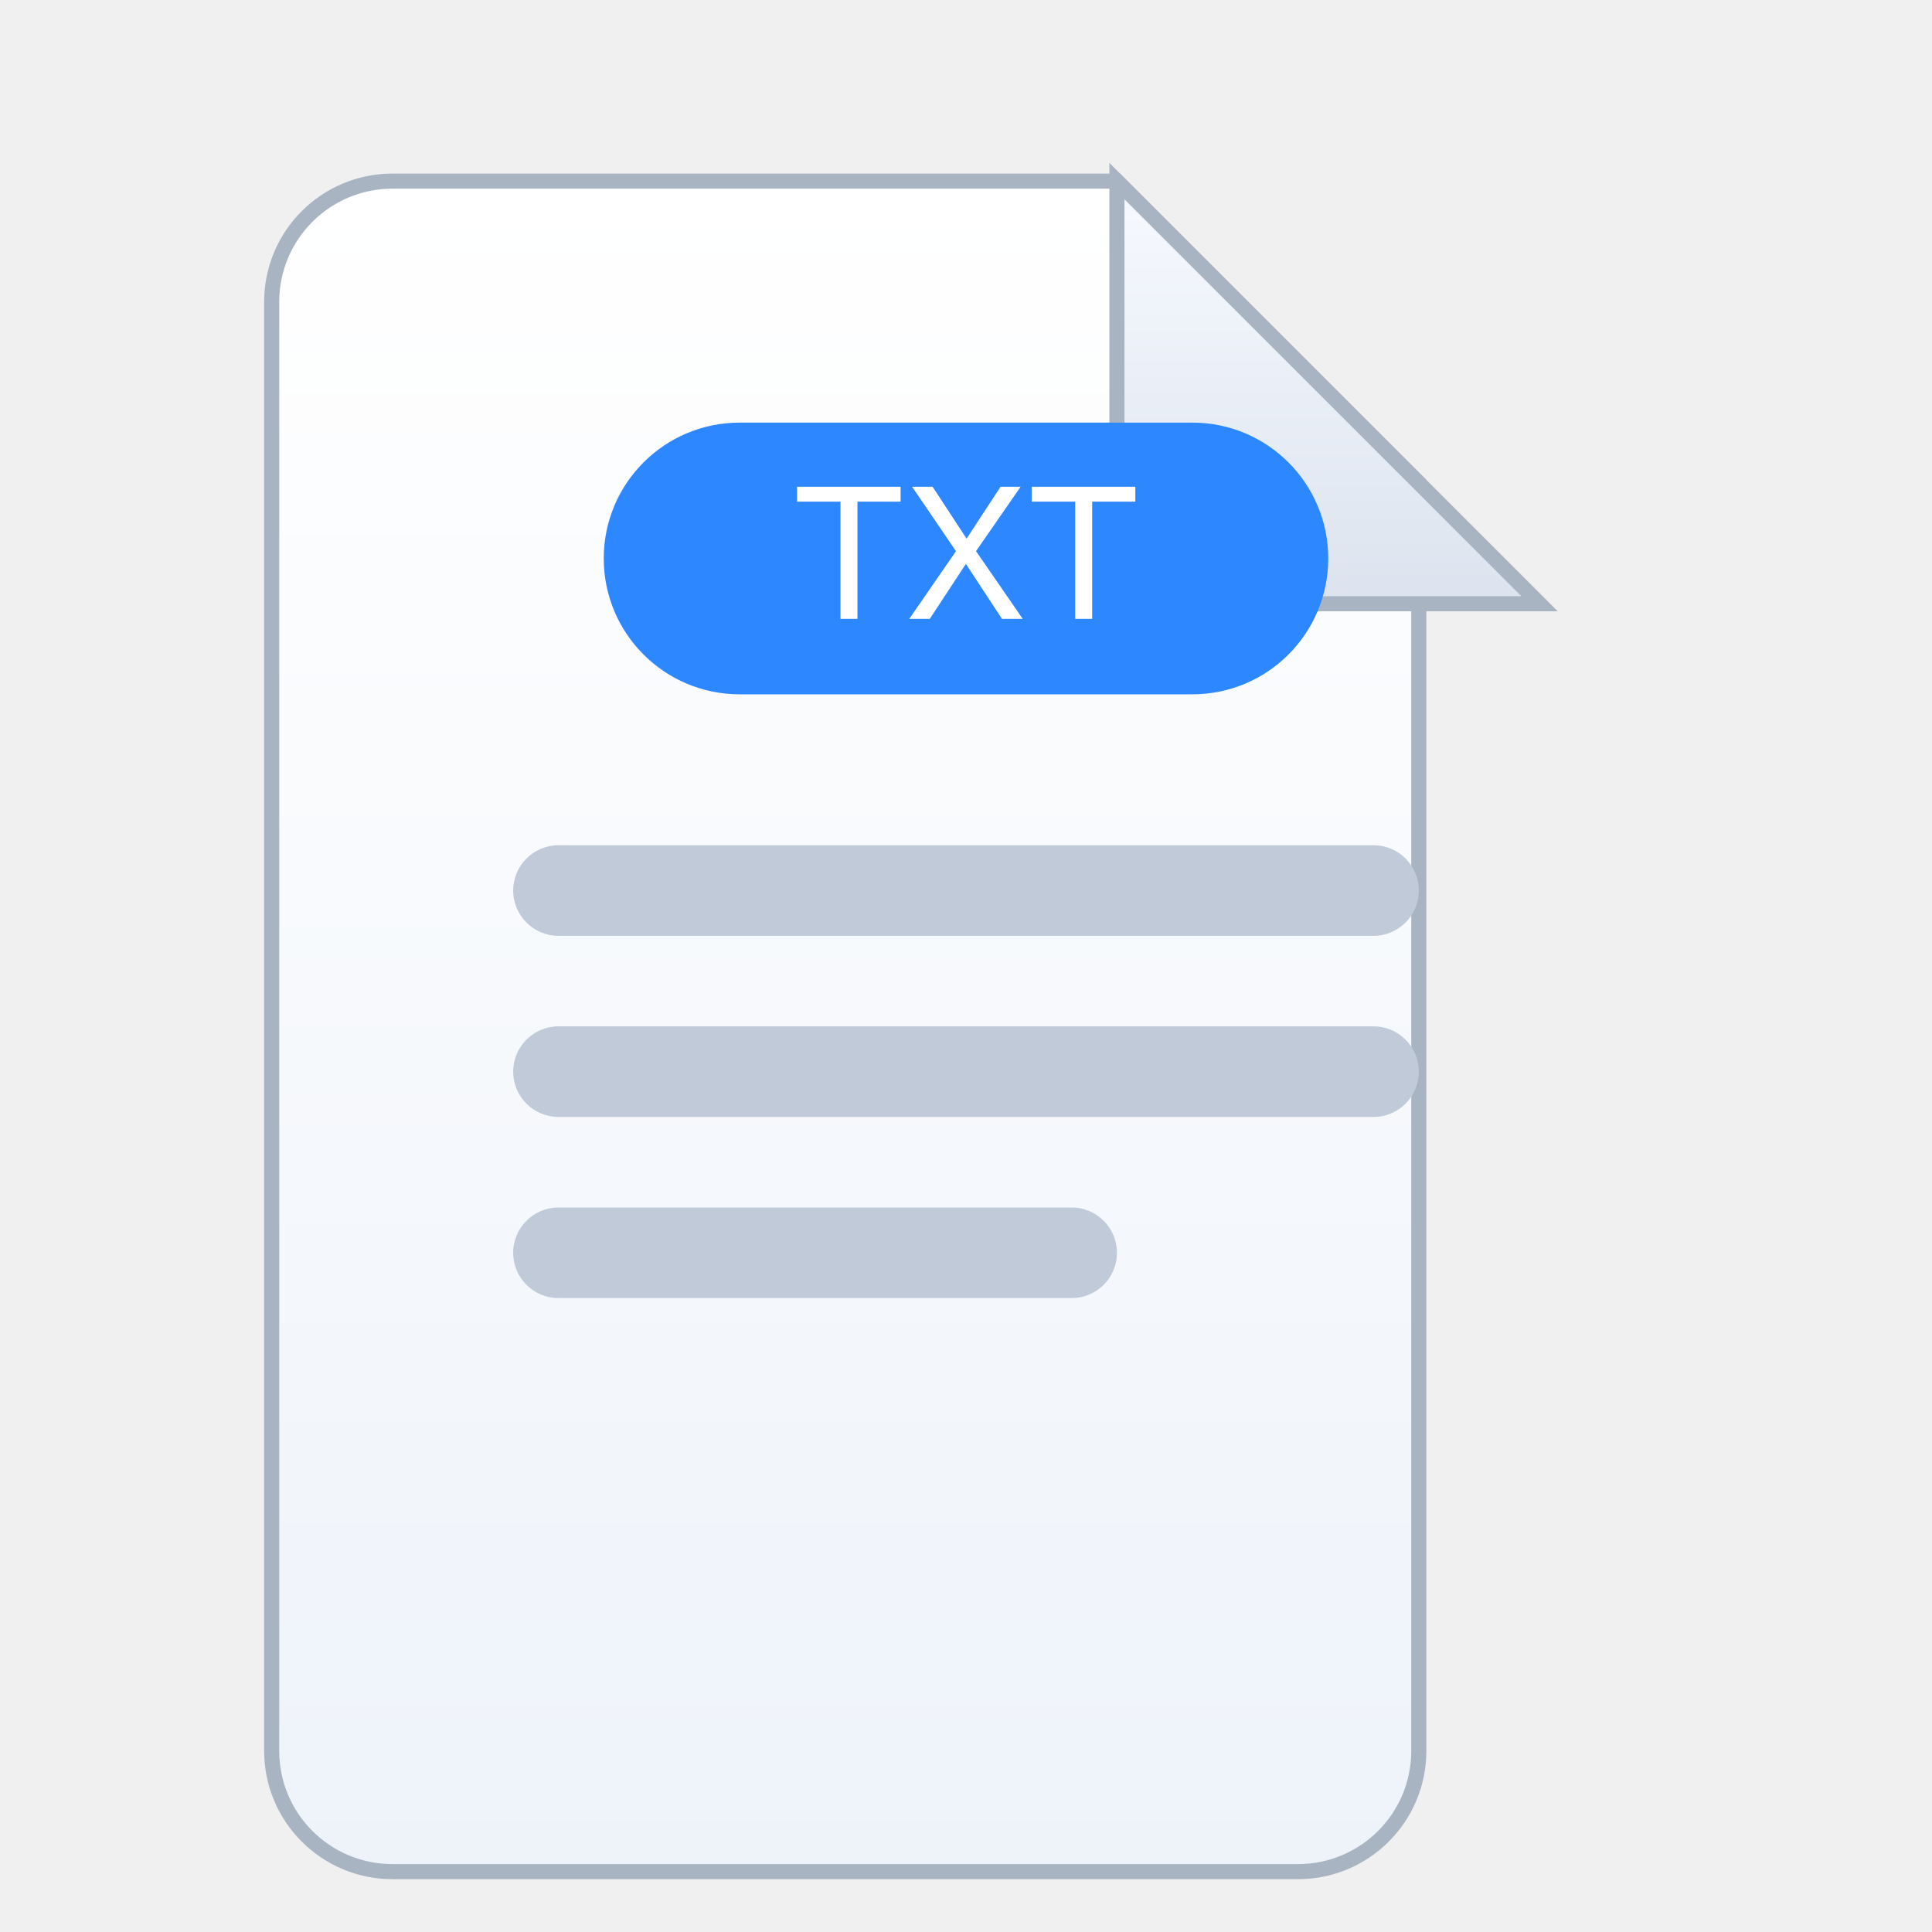
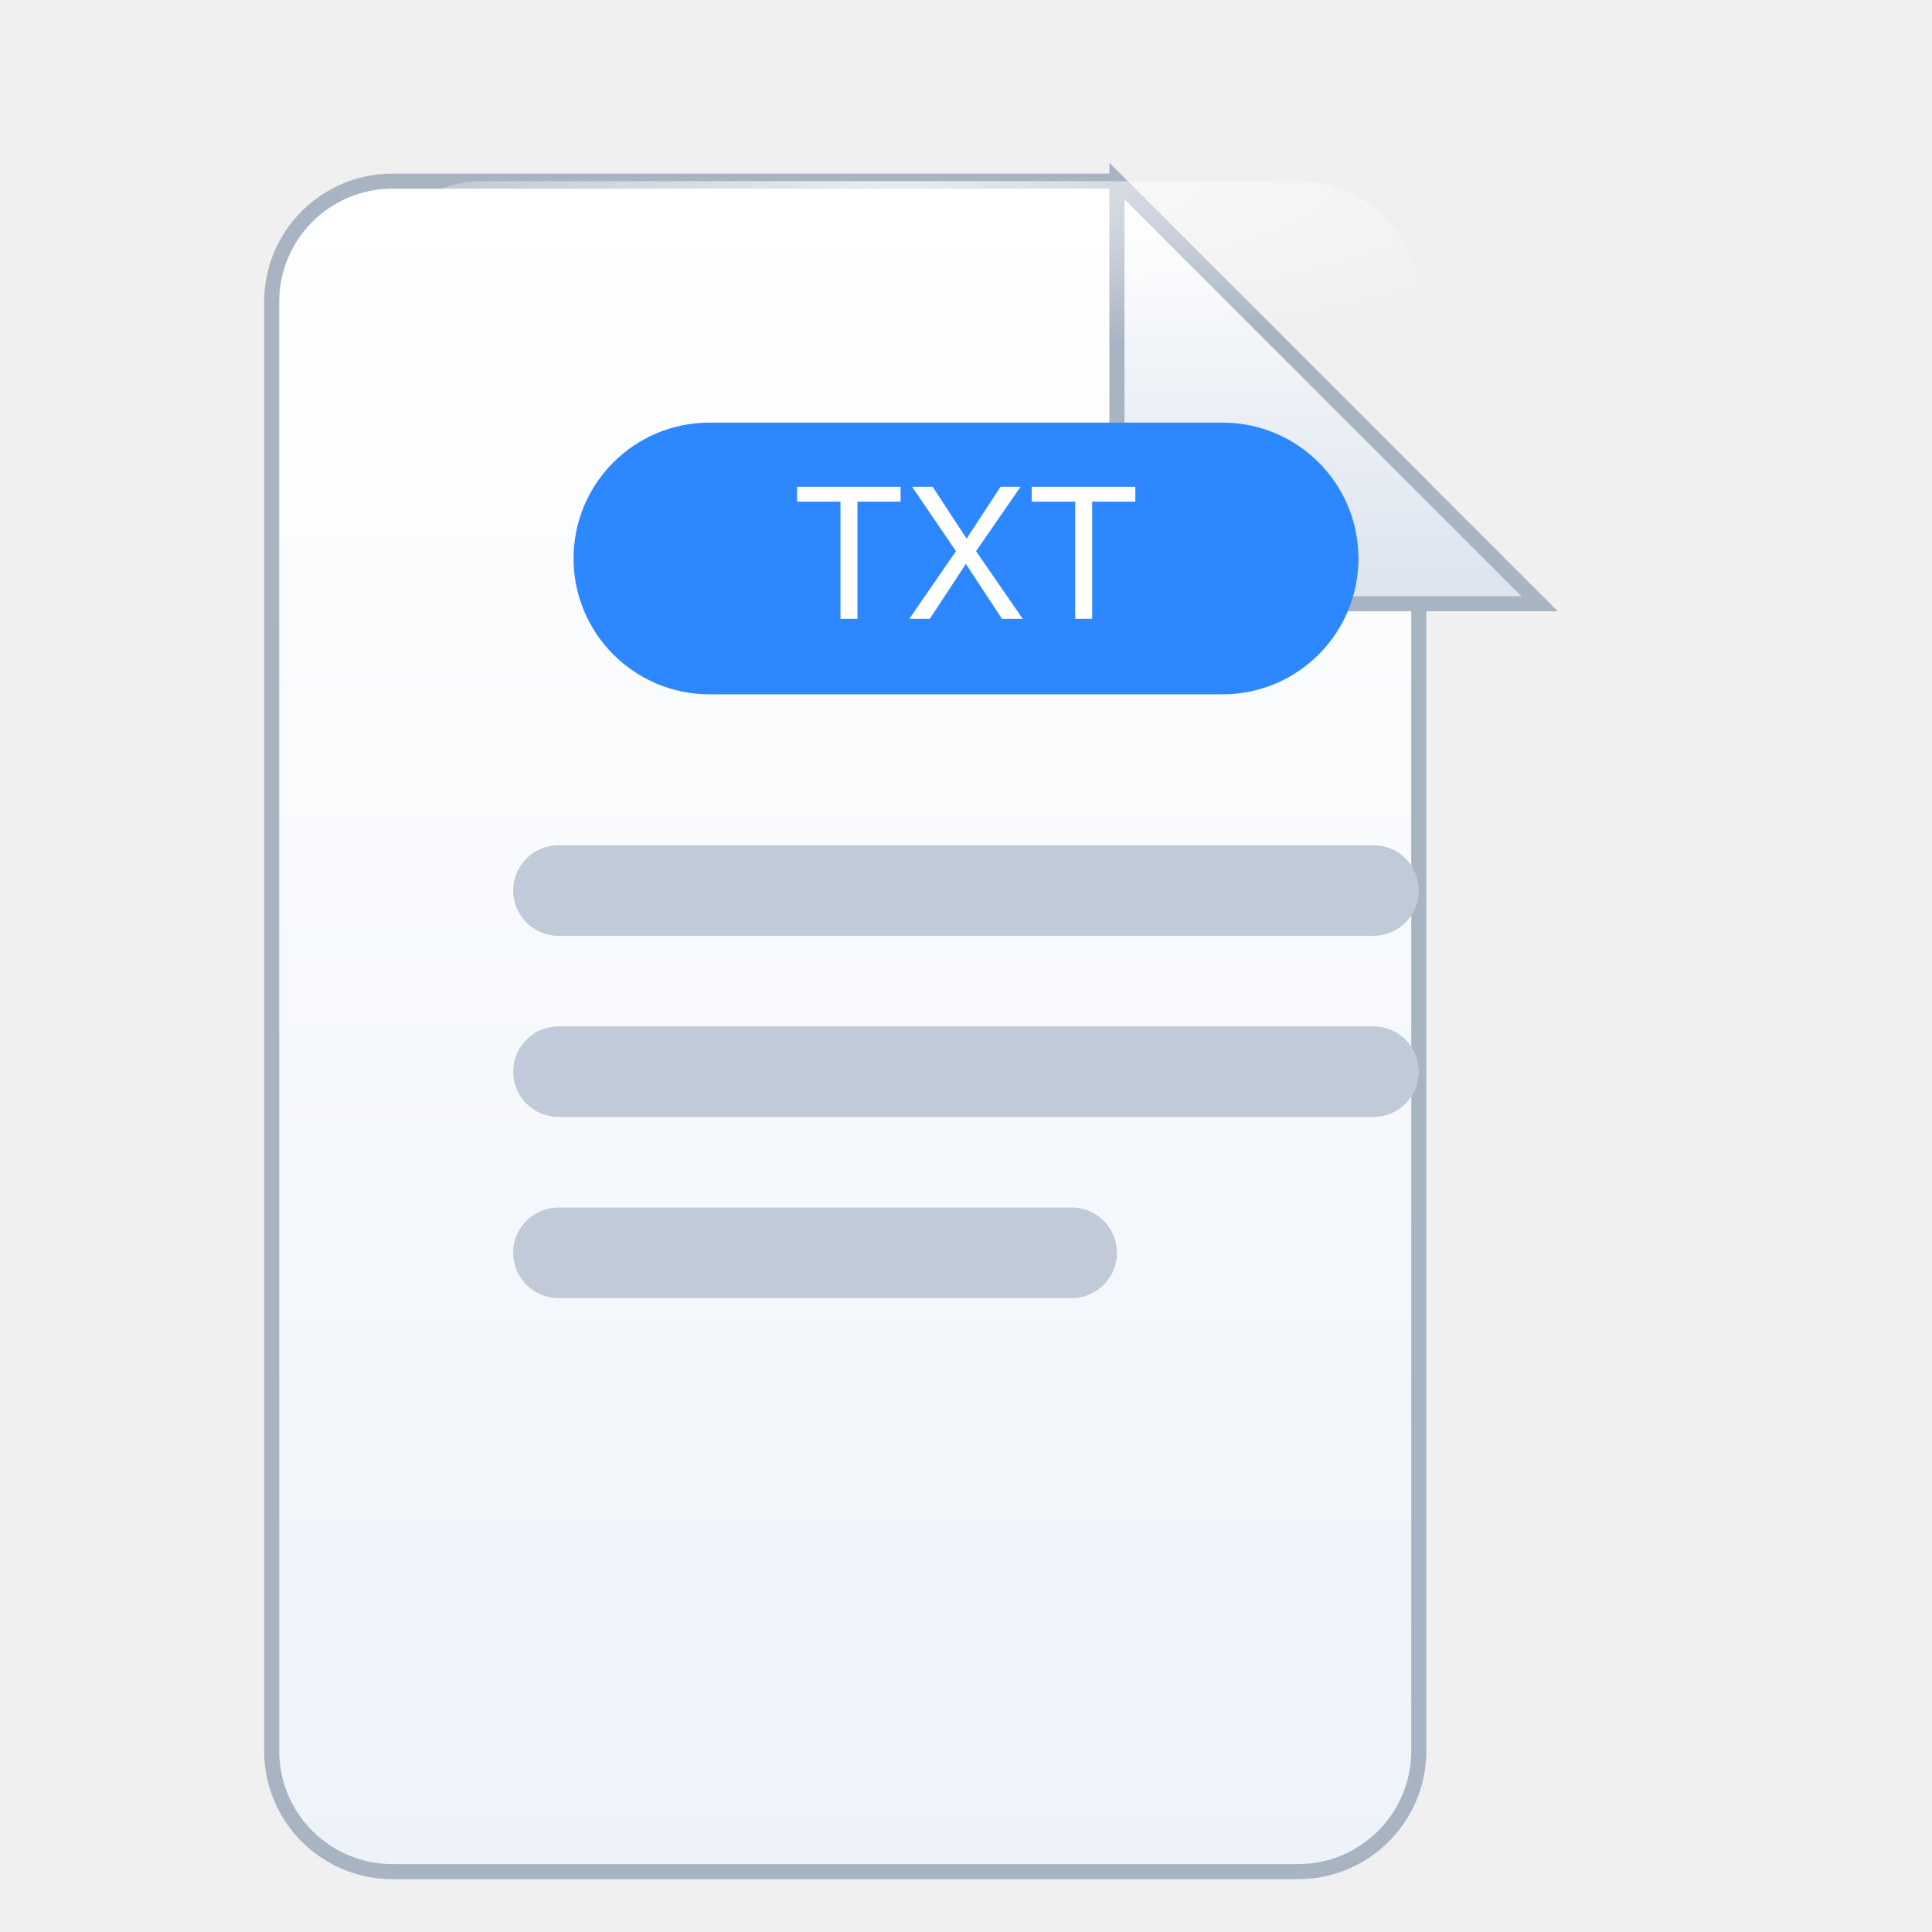
<svg xmlns="http://www.w3.org/2000/svg" width="128" height="128" viewBox="0 0 128 128">
  <defs>
    <linearGradient id="paper" x1="0" y1="0" x2="0" y2="1">
      <stop offset="0%" stop-color="#FFFFFF" />
      <stop offset="100%" stop-color="#EEF3FA" />
    </linearGradient>
    <linearGradient id="fold" x1="0" y1="0" x2="0" y2="1">
-       <stop offset="0%" stop-color="#F7FAFF" />
+       <stop offset="0%" stop-color="#FFFFFF" />
      <stop offset="100%" stop-color="#DCE3EE" />
    </linearGradient>
+     <radialGradient id="gloss" cx="50%" cy="0%" r="70%">
+       <stop offset="0%" stop-color="#FFFFFF" stop-opacity="0.75" />
+       <stop offset="100%" stop-color="#FFFFFF" stop-opacity="0" />
+     </radialGradient>
  </defs>
  <path d="M26 12h48l20 20v84a8 8 0 0 1-8 8H26a8 8 0 0 1-8-8V20a8 8 0 0 1 8-8z" fill="url(#paper)" stroke="#A9B4C3" />
  <path d="M74 12v20a8 8 0 0 0 8 8h20L74 12z" fill="url(#fold)" stroke="#A9B4C3" />
  <rect x="34" y="56" width="60" height="6" rx="3" fill="#C0CAD9" />
  <rect x="34" y="68" width="60" height="6" rx="3" fill="#C0CAD9" />
  <rect x="34" y="80" width="40" height="6" rx="3" fill="#C0CAD9" />
-   <rect x="40" y="28" width="48" height="18" rx="9" fill="#2D88FF" />
+   <rect x="38" y="28" width="52" height="18" rx="9" fill="#2D88FF" />
  <text x="64" y="41" text-anchor="middle" font-family="-apple-system, Helvetica, Arial, sans-serif" font-size="12" fill="#FFFFFF">TXT</text>
+   <rect x="24" y="12" width="70" height="16" rx="8" fill="url(#gloss)" />
</svg>
